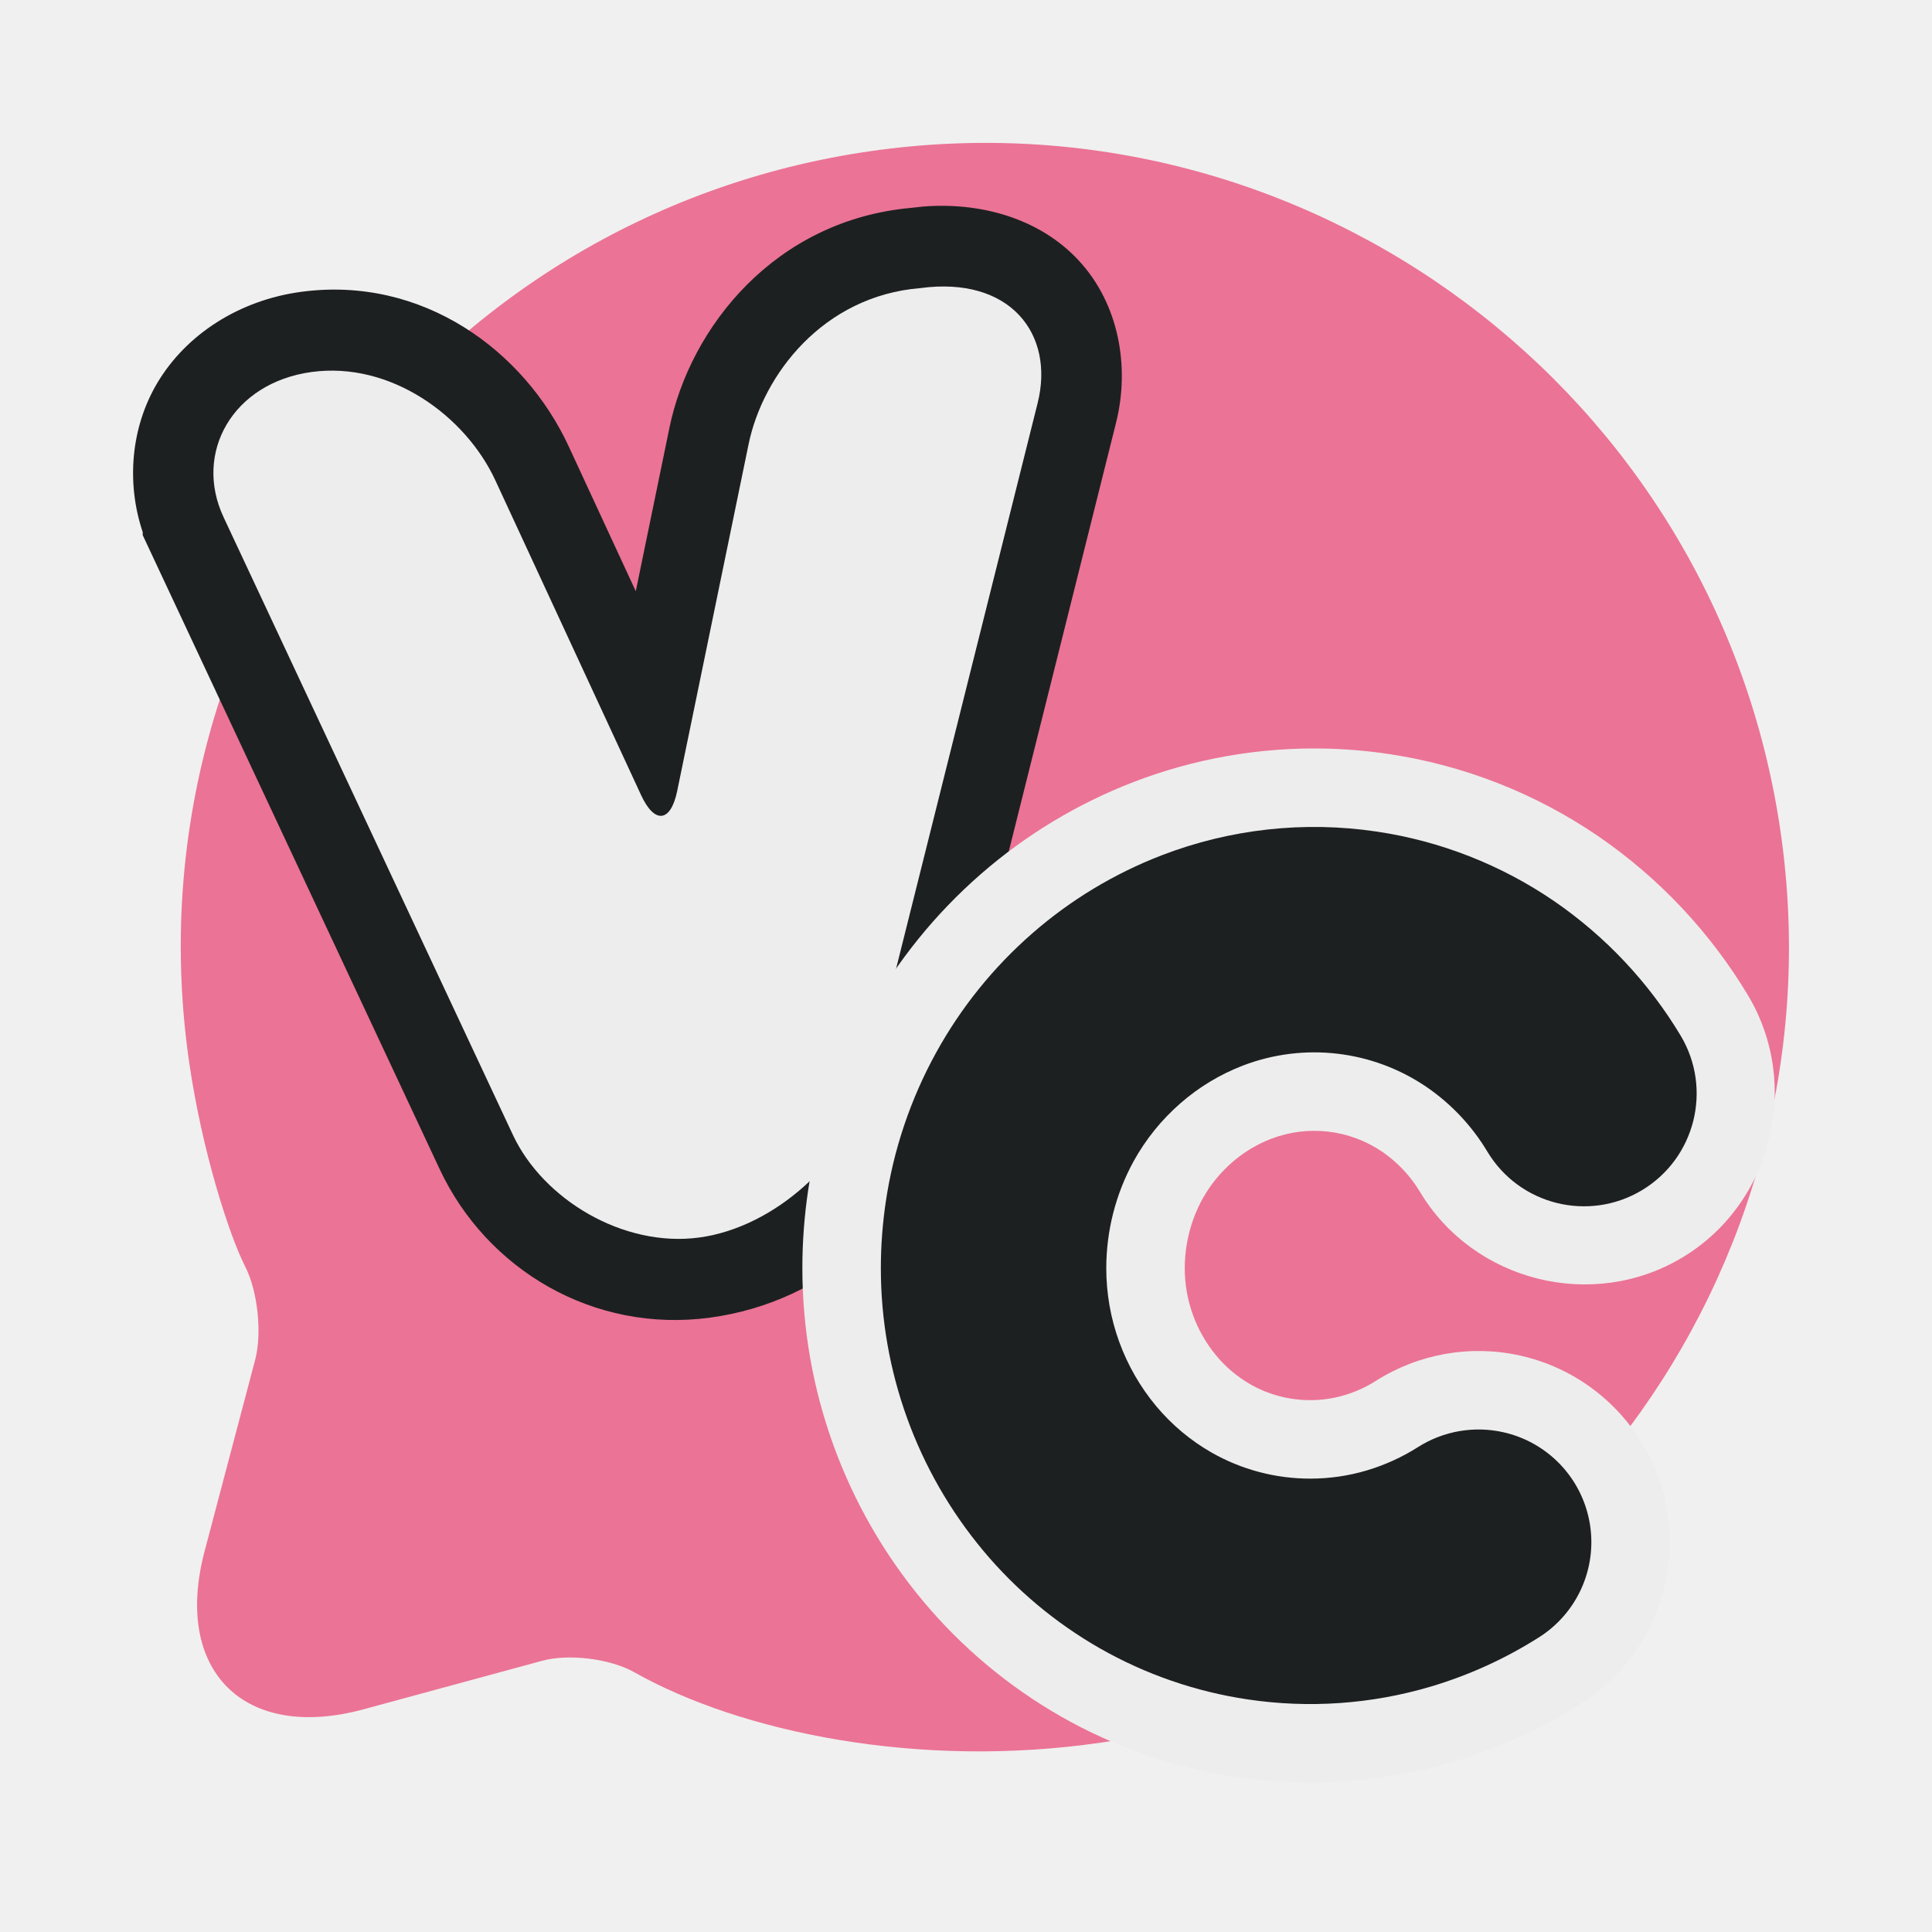
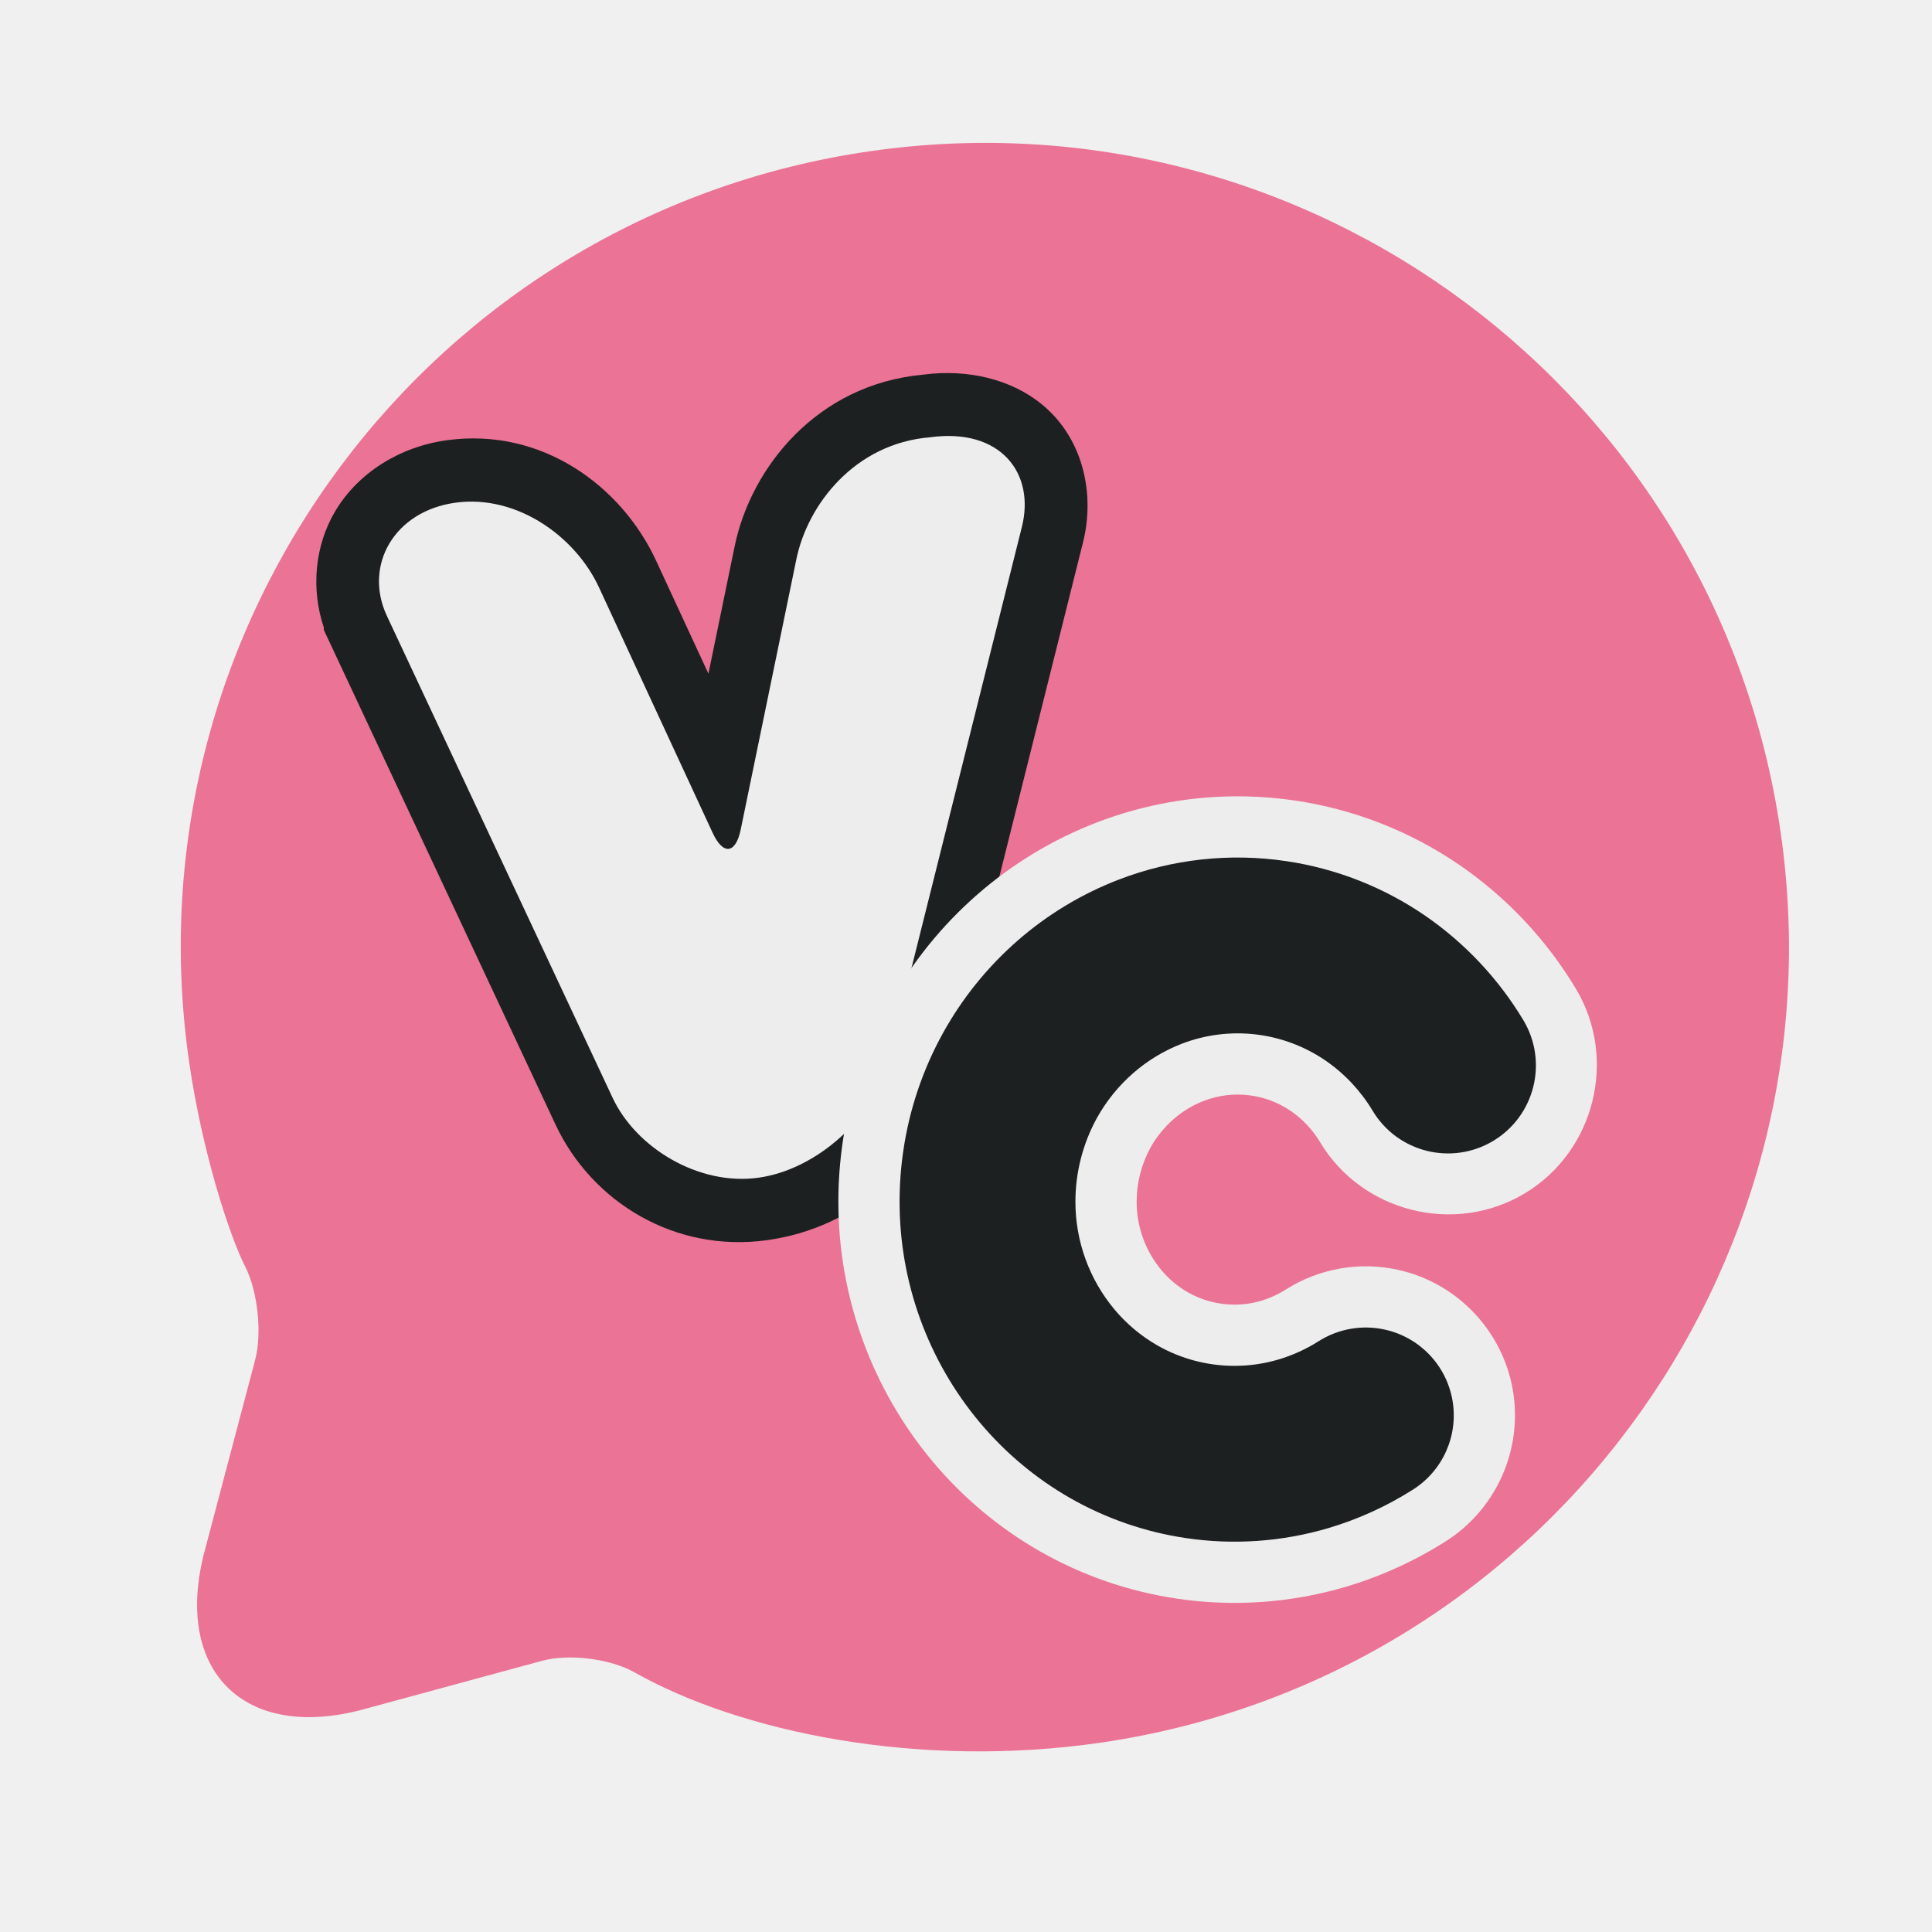
<svg xmlns="http://www.w3.org/2000/svg" width="1024" height="1024" style="isolation:isolate" viewBox="0 0 1024 1024">
  <path fill="#eb7396" d="M336.23 886.35c56.07 31.62 150.18 51.4 247.12 37.3C816.1 889.78 977.57 673.33 943.7 440.57 909.85 207.83 693.41 46.36 460.65 80.22 227.9 114.08 66.43 330.53 100.3 563.28c6.86 47.2 21.23 91.46 29.65 108.01 6.67 13.1 9.03 35.28 5.28 49.5l-26.8 101.43c-16.75 63.41 21.03 100.93 84.32 83.73l94.59-25.7c14.18-3.86 36.1-1.12 48.9 6.1z" style="display:inline;isolation:isolate" />
  <g style="display:inline;isolation:isolate">
-     <g style="isolation:isolate">
-       <path d="M494.586 109.162c-3.861.14-7.743.508-11.621 1.004-72.122 6.505-117.149 63.067-128.176 116.693l-17.812 86.508-35.555-76.785v-.002c-23.455-50.637-77.415-90.65-141.998-81.877-32.285 4.386-60.608 22.22-76.123 48.385-13.722 23.14-16.564 52.439-7.66 78.943v1.608l157.394 336.037c24.863 53.102 81.404 87.116 143.43 78.681 61.475-8.36 109.47-52.362 123.914-110.074l91.158-364.25c7.385-29.508 1.643-63.11-20.129-86.328-19.05-20.315-47.417-29.61-76.822-28.543" style="baseline-shift:baseline;display:inline;overflow:visible;opacity:1;vector-effect:none;fill:#1d2021;stop-color:#000;stop-opacity:1" />
-       <path fill="#fff" d="m118.49 274.1 153.35 327.4c16 34.18 58.517 59.883 98.852 54.398s78.958-41.418 88.118-78.018l91.16-364.25c9.16-36.6-14.593-67.398-62.253-60.918-51.41 4.189-83.357 45.818-90.957 82.778l-37.84 183.78c-3.42 16.62-11.98 17.61-19.1 2.22l-77.28-166.9c-15.86-34.24-55.539-63.108-97.349-57.428S102.48 239.92 118.49 274.09Z" style="display:inline;fill:#ededed;fill-opacity:1" />
-       <path d="M701.543 396.742a266.4 266.4 0 0 0-100.73 17.746l-.004.002h-.002a271.8 271.8 0 0 0-81.118 48.942 275 275 0 0 0-59.822 74.15v.002a277 277 0 0 0-31.572 93.527v.006l-.002.006c-1.984 13.48-3.023 27.136-3.024 40.893v.014a275.13 275.13 0 0 0 64.01 176.617l.004.004.002.004a269.5 269.5 0 0 0 72.846 61.008l.02.011.02.012a266.5 266.5 0 0 0 93.054 32.19l.017.002a266.3 266.3 0 0 0 114.906-8.061l.02-.006.02-.006a270.3 270.3 0 0 0 67.706-30.816l.004-.002c34.575-21.867 52.68-62.732 45.645-103.032-7.032-40.29-37.897-72.6-77.82-81.47a101.46 101.46 0 0 0-76.338 13.314l-.024.016-.023.015a67 67 0 0 1-16.83 7.67 63.3 63.3 0 0 1-17.957 2.6h-.081a63.86 63.86 0 0 1-31.726-8.37 67 67 0 0 1-17.951-15.042l-.006-.008a72.44 72.44 0 0 1-16.838-46.524v-.016a76.6 76.6 0 0 1 9.367-36.642 72.5 72.5 0 0 1 15.688-19.395l.012-.012.011-.011a69.3 69.3 0 0 1 20.617-12.455 63.97 63.97 0 0 1 59.061 6.896 68.5 68.5 0 0 1 19.91 21.201h.002v.002c28.529 47.605 91.489 63.35 139.068 34.78l.01-.006.01-.006c47.508-28.562 63.227-91.41 34.76-138.975l-.013-.025-.016-.026a271.8 271.8 0 0 0-79.111-84.105l-.026-.02-.027-.017a266.5 266.5 0 0 0-111.506-43.725 266 266 0 0 0-34.223-2.857" style="baseline-shift:baseline;display:inline;overflow:visible;opacity:1;vector-effect:none;fill:#ededed;stop-color:#000;stop-opacity:1" />
-       <path fill="#1d2021" d="M751.65 766.94a59.8 59.8 0 0 1 45.03-7.85c23.607 5.237 41.724 24.197 45.882 48.018 4.157 23.821-6.465 47.797-26.902 60.722a228.7 228.7 0 0 1-57.33 26.1 224.7 224.7 0 0 1-96.97 6.8 224.9 224.9 0 0 1-78.56-27.17 227.9 227.9 0 0 1-61.6-51.59 233.5 233.5 0 0 1-54.33-149.94c0-11.67.88-23.3 2.58-34.85a235.4 235.4 0 0 1 26.83-79.48 233.4 233.4 0 0 1 50.78-62.94 230.2 230.2 0 0 1 68.7-41.45 224.8 224.8 0 0 1 113.91-12.56c33.75 5 65.94 17.62 94.1 36.9a230.15 230.15 0 0 1 67 71.23c16.936 28.299 7.765 64.967-20.5 81.96-28.294 16.99-65.005 7.81-81.97-20.5a110.1 110.1 0 0 0-32.08-34.14 105.7 105.7 0 0 0-97.52-11.4 110.9 110.9 0 0 0-33.05 19.96 114 114 0 0 0-24.79 30.69 118.2 118.2 0 0 0-14.51 56.66 114.07 114.07 0 0 0 26.51 73.24 108.6 108.6 0 0 0 29.24 24.5 105.5 105.5 0 0 0 52.45 13.85c10.08 0 20.12-1.45 29.8-4.32a108.6 108.6 0 0 0 27.3-12.44" style="display:inline" />
+     <g transform="translate(112.64 112.64) scale(.78)">
+       <g style="isolation:isolate">
+         <path d="M494.586 109.162c-3.861.14-7.743.508-11.621 1.004-72.122 6.505-117.149 63.067-128.176 116.693l-17.812 86.508-35.555-76.785v-.002c-23.455-50.637-77.415-90.65-141.998-81.877-32.285 4.386-60.608 22.22-76.123 48.385-13.722 23.14-16.564 52.439-7.66 78.943v1.608l157.394 336.037c24.863 53.102 81.404 87.116 143.43 78.681 61.475-8.36 109.47-52.362 123.914-110.074l91.158-364.25c7.385-29.508 1.643-63.11-20.129-86.328-19.05-20.315-47.417-29.61-76.822-28.543" style="baseline-shift:baseline;display:inline;overflow:visible;opacity:1;vector-effect:none;fill:#1d2021;stop-color:#000;stop-opacity:1" />
+         <path fill="#fff" d="m118.49 274.1 153.35 327.4c16 34.18 58.517 59.883 98.852 54.398s78.958-41.418 88.118-78.018l91.16-364.25c9.16-36.6-14.593-67.398-62.253-60.918-51.41 4.189-83.357 45.818-90.957 82.778l-37.84 183.78c-3.42 16.62-11.98 17.61-19.1 2.22l-77.28-166.9c-15.86-34.24-55.539-63.108-97.349-57.428S102.48 239.92 118.49 274.09Z" style="display:inline;fill:#ededed;fill-opacity:1" />
+         <path d="M701.543 396.742a266.4 266.4 0 0 0-100.73 17.746l-.004.002h-.002a271.8 271.8 0 0 0-81.118 48.942 275 275 0 0 0-59.822 74.15v.002a277 277 0 0 0-31.572 93.527v.006l-.002.006c-1.984 13.48-3.023 27.136-3.024 40.893v.014a275.13 275.13 0 0 0 64.01 176.617l.004.004.002.004a269.5 269.5 0 0 0 72.846 61.008l.02.011.02.012a266.5 266.5 0 0 0 93.054 32.19l.017.002a266.3 266.3 0 0 0 114.906-8.061l.02-.006.02-.006a270.3 270.3 0 0 0 67.706-30.816l.004-.002c34.575-21.867 52.68-62.732 45.645-103.032-7.032-40.29-37.897-72.6-77.82-81.47a101.46 101.46 0 0 0-76.338 13.314l-.024.016-.023.015a67 67 0 0 1-16.83 7.67 63.3 63.3 0 0 1-17.957 2.6h-.081a63.86 63.86 0 0 1-31.726-8.37 67 67 0 0 1-17.951-15.042l-.006-.008a72.44 72.44 0 0 1-16.838-46.524v-.016a76.6 76.6 0 0 1 9.367-36.642 72.5 72.5 0 0 1 15.688-19.395l.012-.012.011-.011a69.3 69.3 0 0 1 20.617-12.455 63.97 63.97 0 0 1 59.061 6.896 68.5 68.5 0 0 1 19.91 21.201h.002v.002c28.529 47.605 91.489 63.35 139.068 34.78l.01-.006.01-.006c47.508-28.562 63.227-91.41 34.76-138.975l-.013-.025-.016-.026a271.8 271.8 0 0 0-79.111-84.105l-.026-.02-.027-.017a266.5 266.5 0 0 0-111.506-43.725 266 266 0 0 0-34.223-2.857" style="baseline-shift:baseline;display:inline;overflow:visible;opacity:1;vector-effect:none;fill:#ededed;stop-color:#000;stop-opacity:1" />
+         <path fill="#1d2021" d="M751.65 766.94a59.8 59.8 0 0 1 45.03-7.85c23.607 5.237 41.724 24.197 45.882 48.018 4.157 23.821-6.465 47.797-26.902 60.722a228.7 228.7 0 0 1-57.33 26.1 224.7 224.7 0 0 1-96.97 6.8 224.9 224.9 0 0 1-78.56-27.17 227.9 227.9 0 0 1-61.6-51.59 233.5 233.5 0 0 1-54.33-149.94c0-11.67.88-23.3 2.58-34.85a235.4 235.4 0 0 1 26.83-79.48 233.4 233.4 0 0 1 50.78-62.94 230.2 230.2 0 0 1 68.7-41.45 224.8 224.8 0 0 1 113.91-12.56c33.75 5 65.94 17.62 94.1 36.9a230.15 230.15 0 0 1 67 71.23c16.936 28.299 7.765 64.967-20.5 81.96-28.294 16.99-65.005 7.81-81.97-20.5a110.1 110.1 0 0 0-32.08-34.14 105.7 105.7 0 0 0-97.52-11.4 110.9 110.9 0 0 0-33.05 19.96 114 114 0 0 0-24.79 30.69 118.2 118.2 0 0 0-14.51 56.66 114.07 114.07 0 0 0 26.51 73.24 108.6 108.6 0 0 0 29.24 24.5 105.5 105.5 0 0 0 52.45 13.85c10.08 0 20.12-1.45 29.8-4.32a108.6 108.6 0 0 0 27.3-12.44" style="display:inline" />
+       </g>
    </g>
  </g>
</svg>
